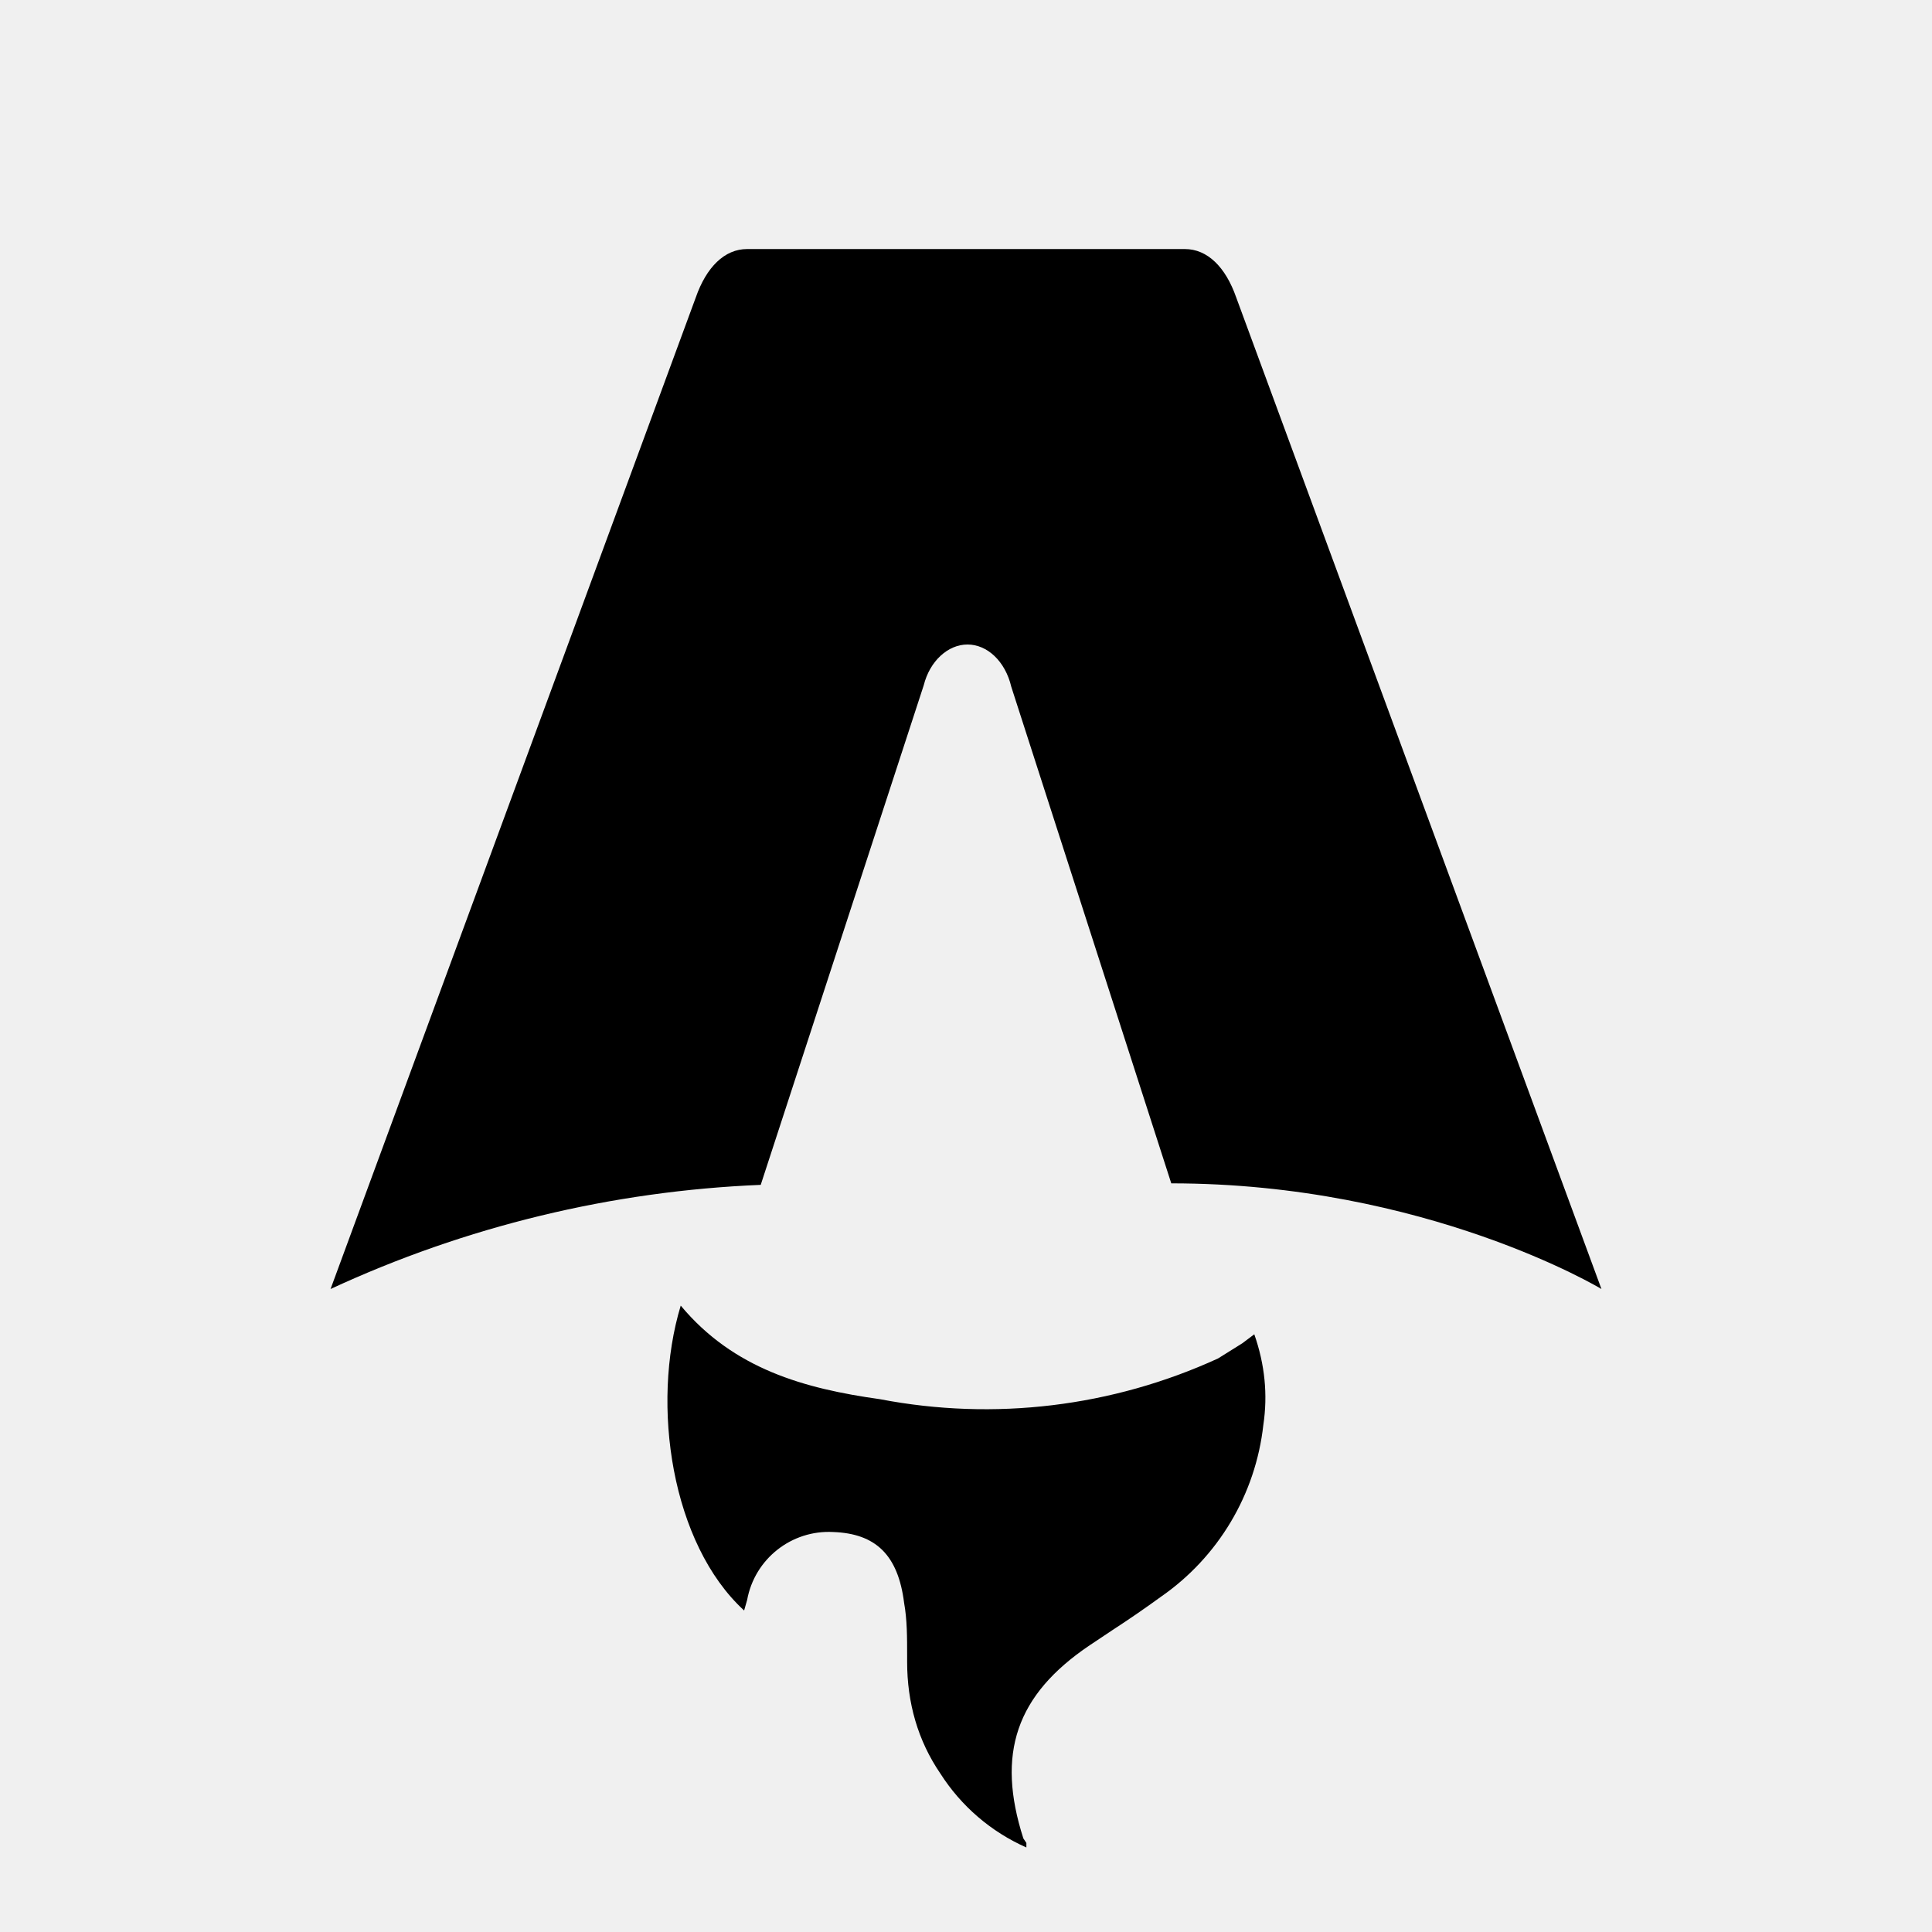
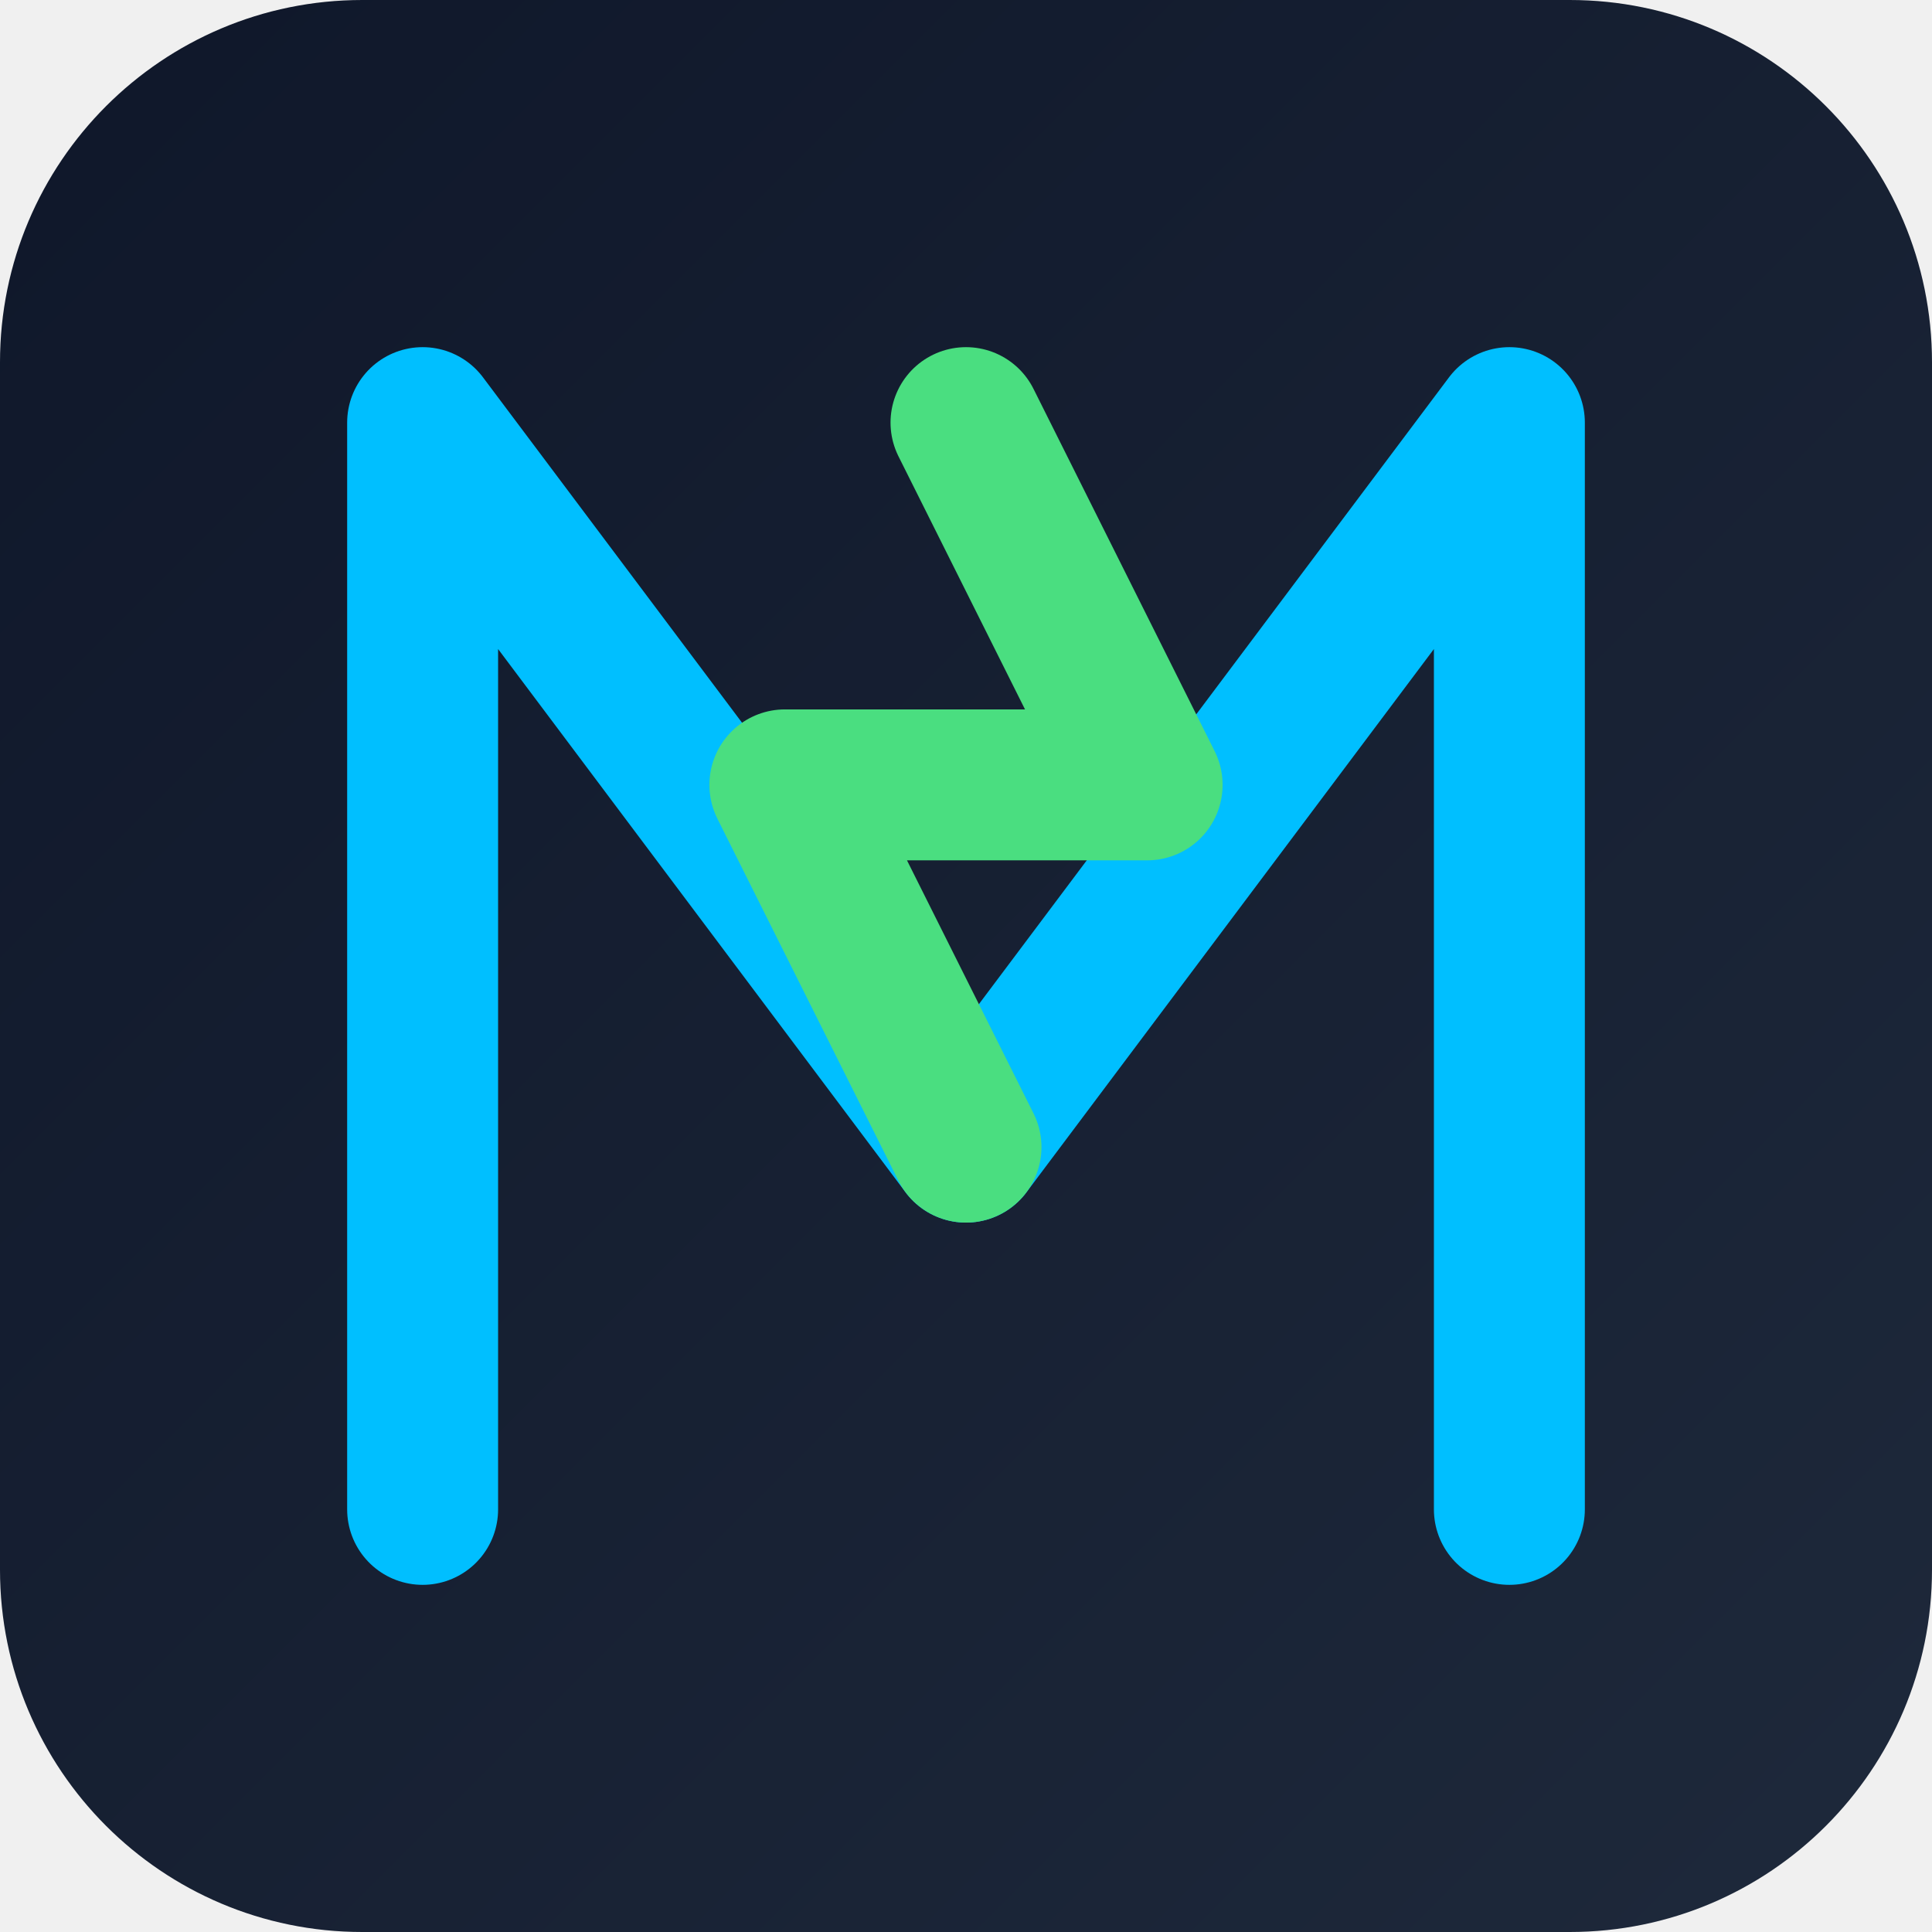
- <svg xmlns="http://www.w3.org/2000/svg" fill="none" viewBox="0 0 128 128">
-   <path d="M50.4 78.5a75.1 75.1 0 0 0-28.5 6.9l24.2-65.7c.7-2 1.9-3.2 3.4-3.2h29c1.5 0 2.7 1.2 3.4 3.2l24.2 65.7s-11.6-7-28.5-7L67 45.5c-.4-1.7-1.6-2.8-2.9-2.8-1.3 0-2.5 1.1-2.9 2.7L50.4 78.5Zm-1.1 28.2Zm-4.2-20.2c-2 6.6-.6 15.8 4.2 20.2a17.5 17.5 0 0 1 .2-.7 5.5 5.5 0 0 1 5.7-4.5c2.8.1 4.3 1.5 4.7 4.7.2 1.1.2 2.3.2 3.5v.4c0 2.7.7 5.2 2.2 7.4a13 13 0 0 0 5.7 4.9v-.3l-.2-.3c-1.8-5.6-.5-9.5 4.4-12.8l1.5-1a73 73 0 0 0 3.2-2.2 16 16 0 0 0 6.8-11.4c.3-2 .1-4-.6-6l-.8.6-1.6 1a37 37 0 0 1-22.4 2.7c-5-.7-9.7-2-13.2-6.2Z" />
-   <style>
-         path { fill: #000; }
-         @media (prefers-color-scheme: dark) {
-             path { fill: #FFF; }
-         }
-     </style>
+ <svg xmlns="http://www.w3.org/2000/svg" width="256" height="256" viewBox="0 0 64 64" fill="none">
+   <defs>
+     <linearGradient id="misaka-gradient" x1="0%" y1="0%" x2="100%" y2="100%">
+       <stop offset="0%" style="stop-color:#0f172a" />
+       <stop offset="100%" style="stop-color:#1e293b" />
+     </linearGradient>
+   </defs>
+   <rect width="64" height="64" rx="12" fill="url(#misaka-gradient)" />
+   <g stroke-width="5" stroke-linecap="round" stroke-linejoin="round">
+     <path d="M14 50 V 14 L 32 38 L 50 14 V 50" stroke="#00bfff" />
+     <path d="M32 38 L 26 26 L 38 26 L 32 14" stroke="#4ade80" />
+   </g>
</svg>
